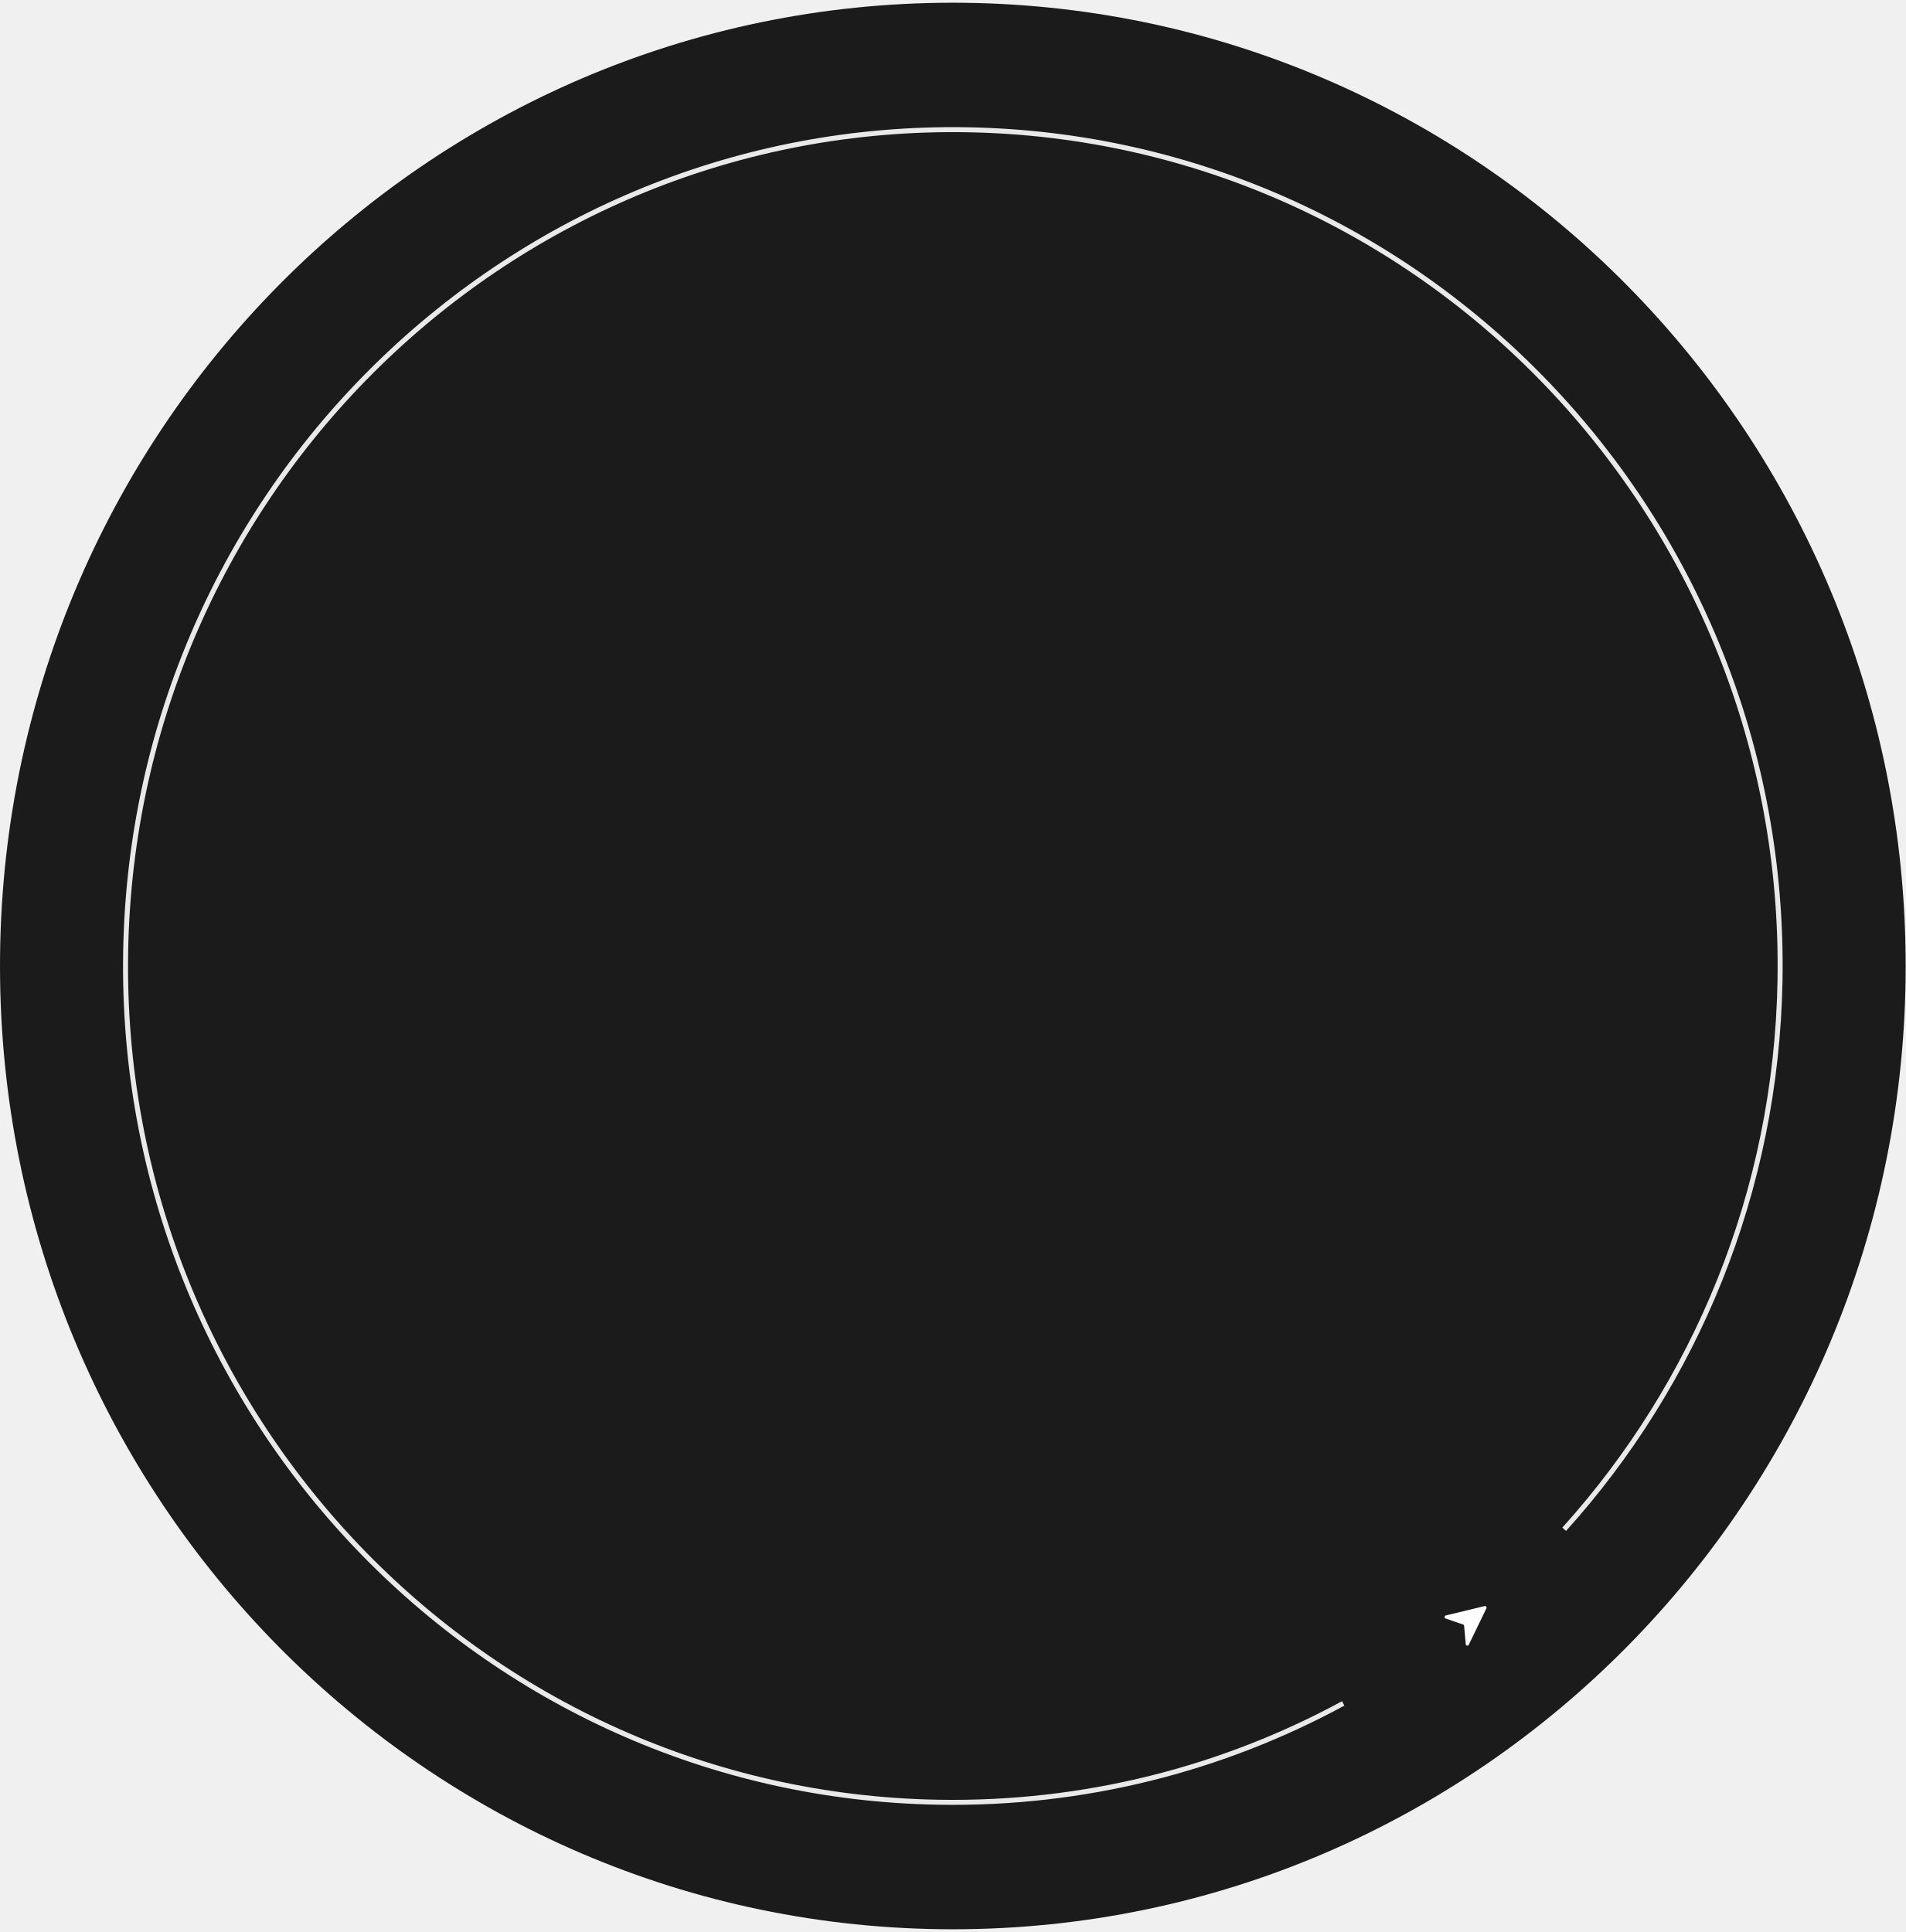
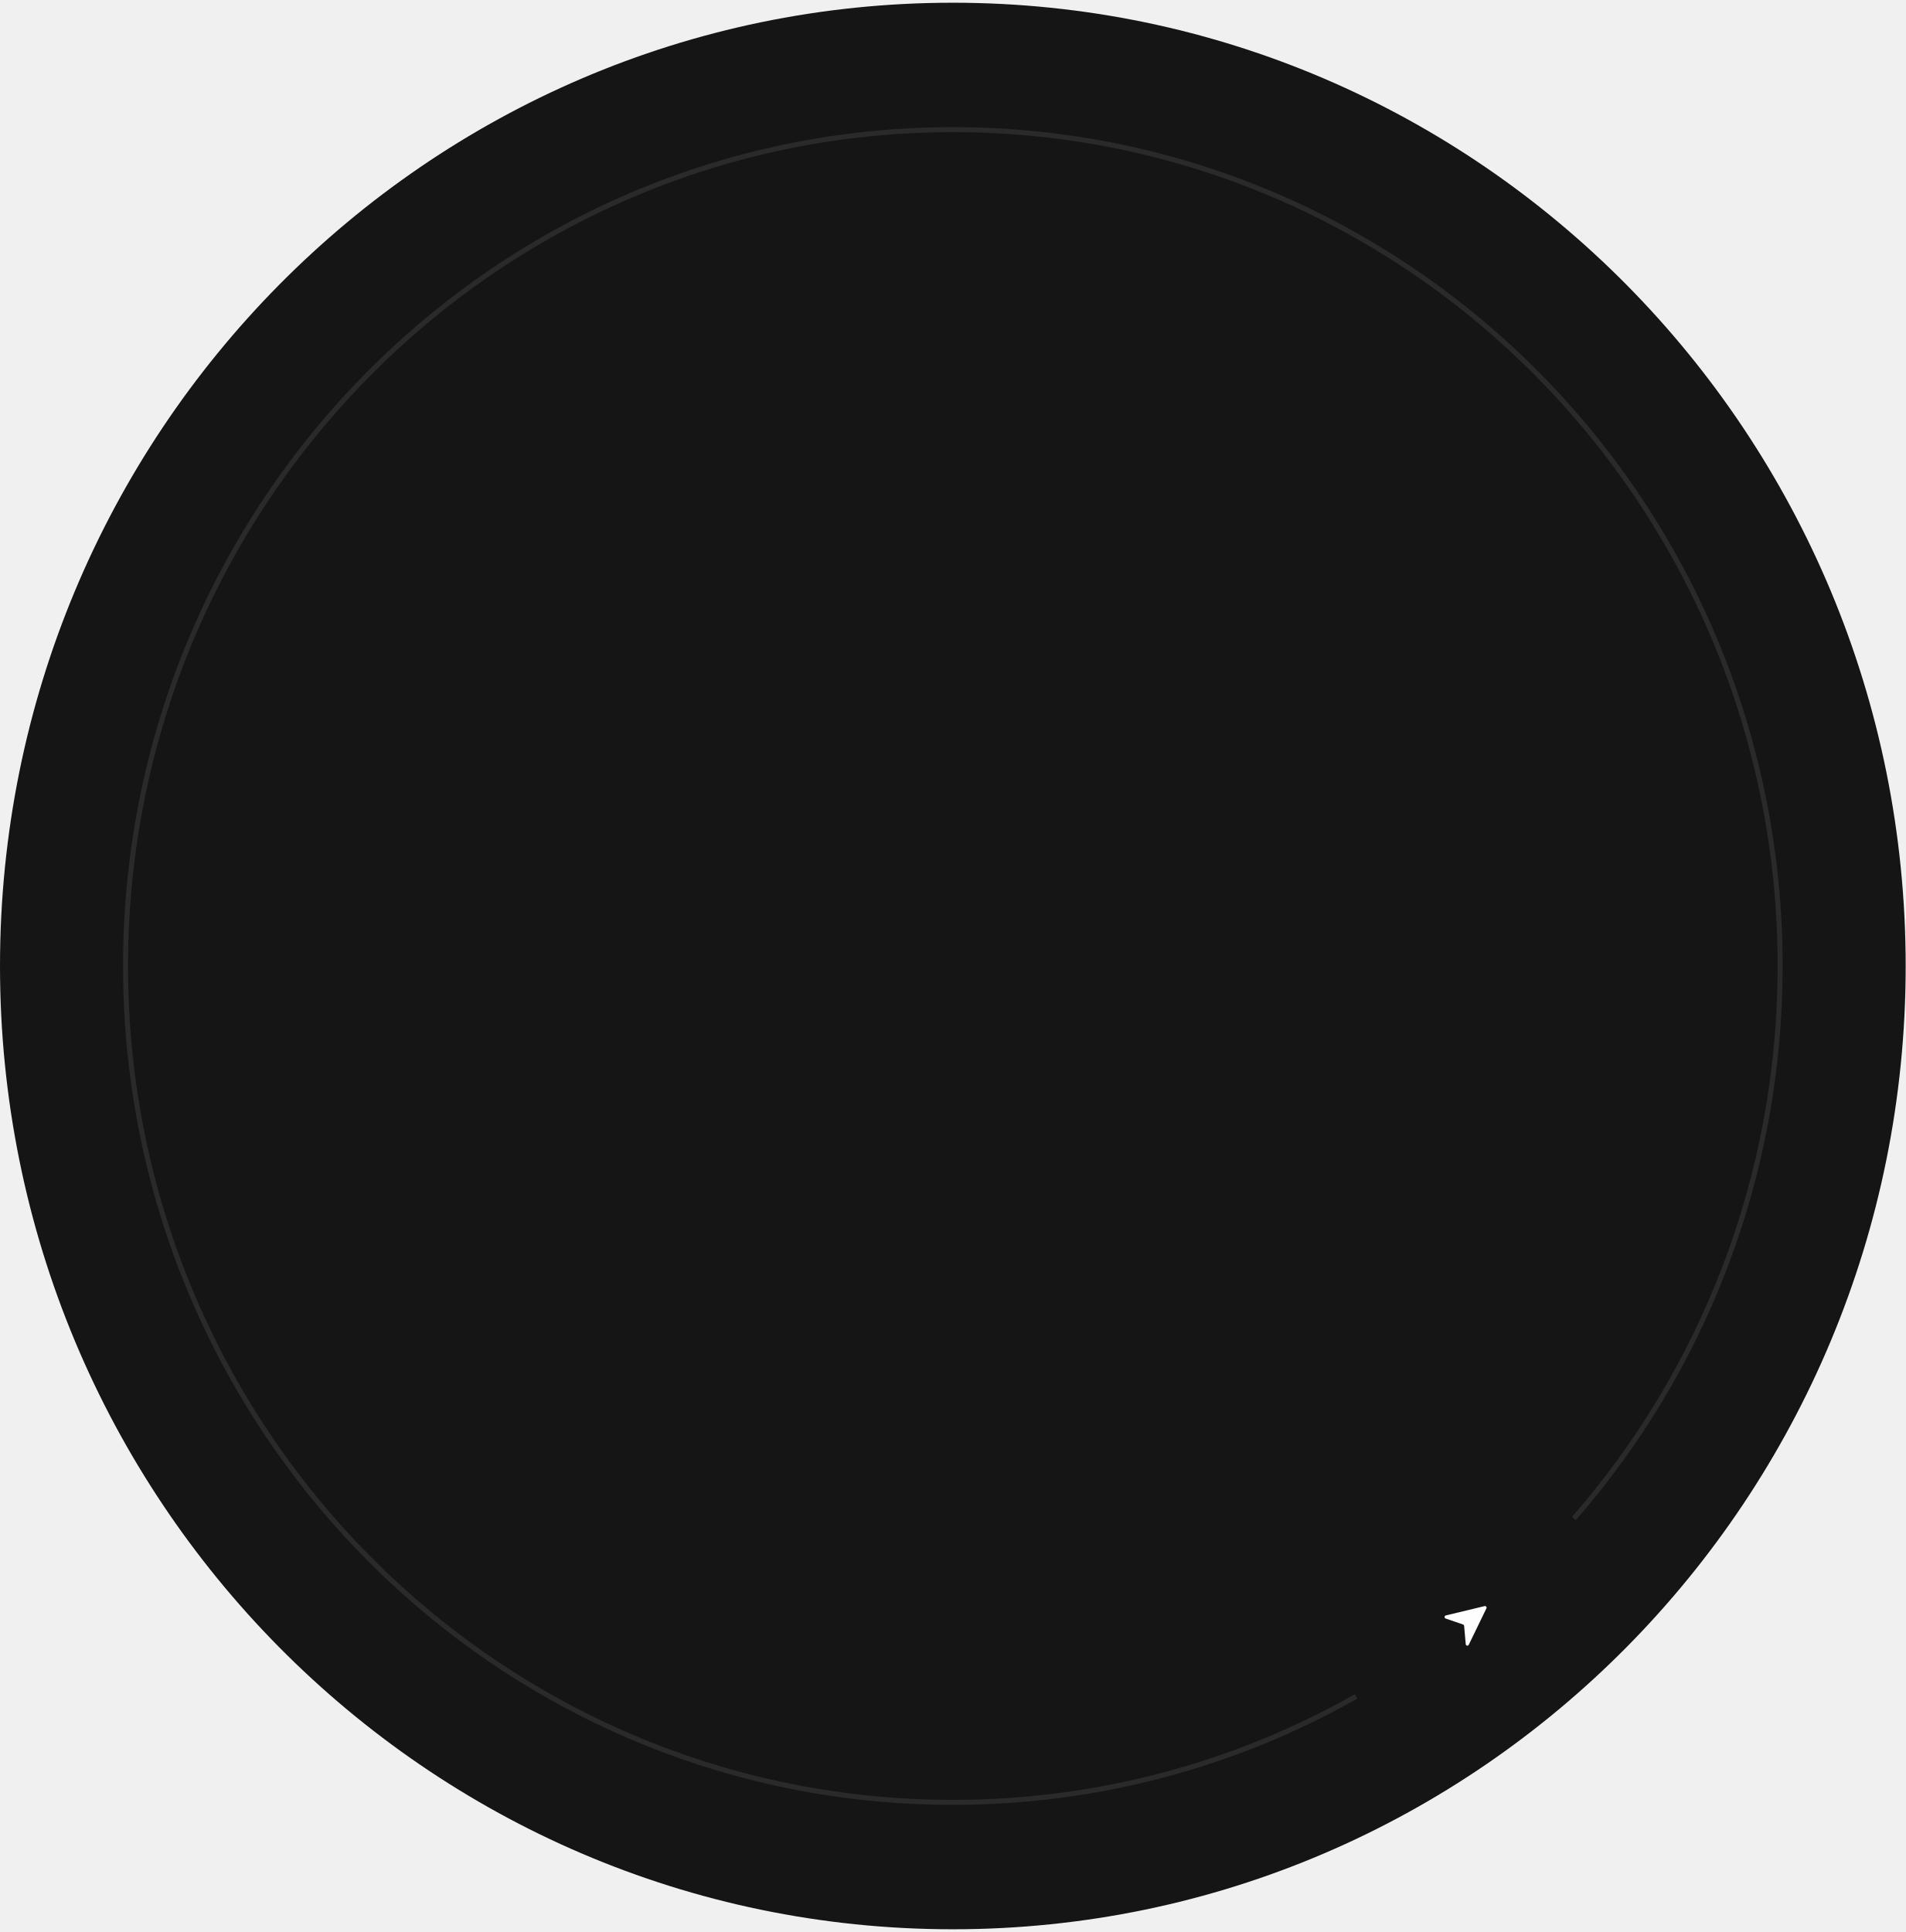
<svg xmlns="http://www.w3.org/2000/svg" width="573px" height="581px" viewBox="0 0 573 581" version="1.1">
  <defs />
  <g id="Page-1" stroke="none" stroke-width="1" fill="none" fill-rule="evenodd">
-     <g>
-       <ellipse id="Oval" fill="#1C1B1B" cx="286.5" cy="290.5" rx="286.5" ry="289.68" />
-       <path d="M439.911,488.529 C440.09,488.59 440.217,488.754 440.234,488.945 L440.722,494.448 C440.765,494.937 441.417,495.06 441.631,494.618 L446.935,483.678 C447.113,483.309 446.787,482.897 446.392,482.992 L434.73,485.802 C434.261,485.915 434.231,486.577 434.686,486.734 L439.911,488.529 Z" id="Fill-1" fill="#FEFEFE" />
-       <path d="M407.727,510.176 C371.859,530.455 330.515,542.013 286.5,542.013 C149.117,542.013 37.747,429.407 37.747,290.5 C37.747,151.593 149.117,38.987 286.5,38.987 C423.883,38.987 535.253,151.593 535.253,290.5 C535.253,354.187 511.841,412.346 473.246,456.658" id="Stroke-3" stroke="#FFFFFF" stroke-width="1.5" opacity="0.9" transform="translate(286.5, 290.5) rotate(1) translate(-286.5, -290.5) " />
+     <g id="splash_icon_background">
+       <g id="Page-1">
+         <g id="Group">
+           <ellipse id="Oval" fill="#000000" opacity="0.914" cx="286.5" cy="290.5" rx="286.5" ry="289.68" />
+           <path d="M439.911,488.529 C440.09,488.59 440.217,488.754 440.234,488.945 L440.722,494.448 C440.765,494.937 441.417,495.06 441.631,494.618 L446.935,483.678 C447.113,483.309 446.787,482.897 446.392,482.992 L434.73,485.802 C434.261,485.915 434.231,486.577 434.686,486.734 L439.911,488.529 Z" id="Fill-1" fill="#FEFEFE" />
+           <path d="M407.727,510.176 C371.859,530.455 330.515,542.013 286.5,542.013 C149.117,542.013 37.747,429.407 37.747,290.5 C37.747,151.593 149.117,38.987 286.5,38.987 C423.883,38.987 535.253,151.593 535.253,290.5 C535.253,354.187 511.841,412.346 473.246,456.658" id="Stroke-3" stroke="#FFFFFF" stroke-width="1.5" opacity="0.093" />
+         </g>
+       </g>
    </g>
  </g>
</svg>
